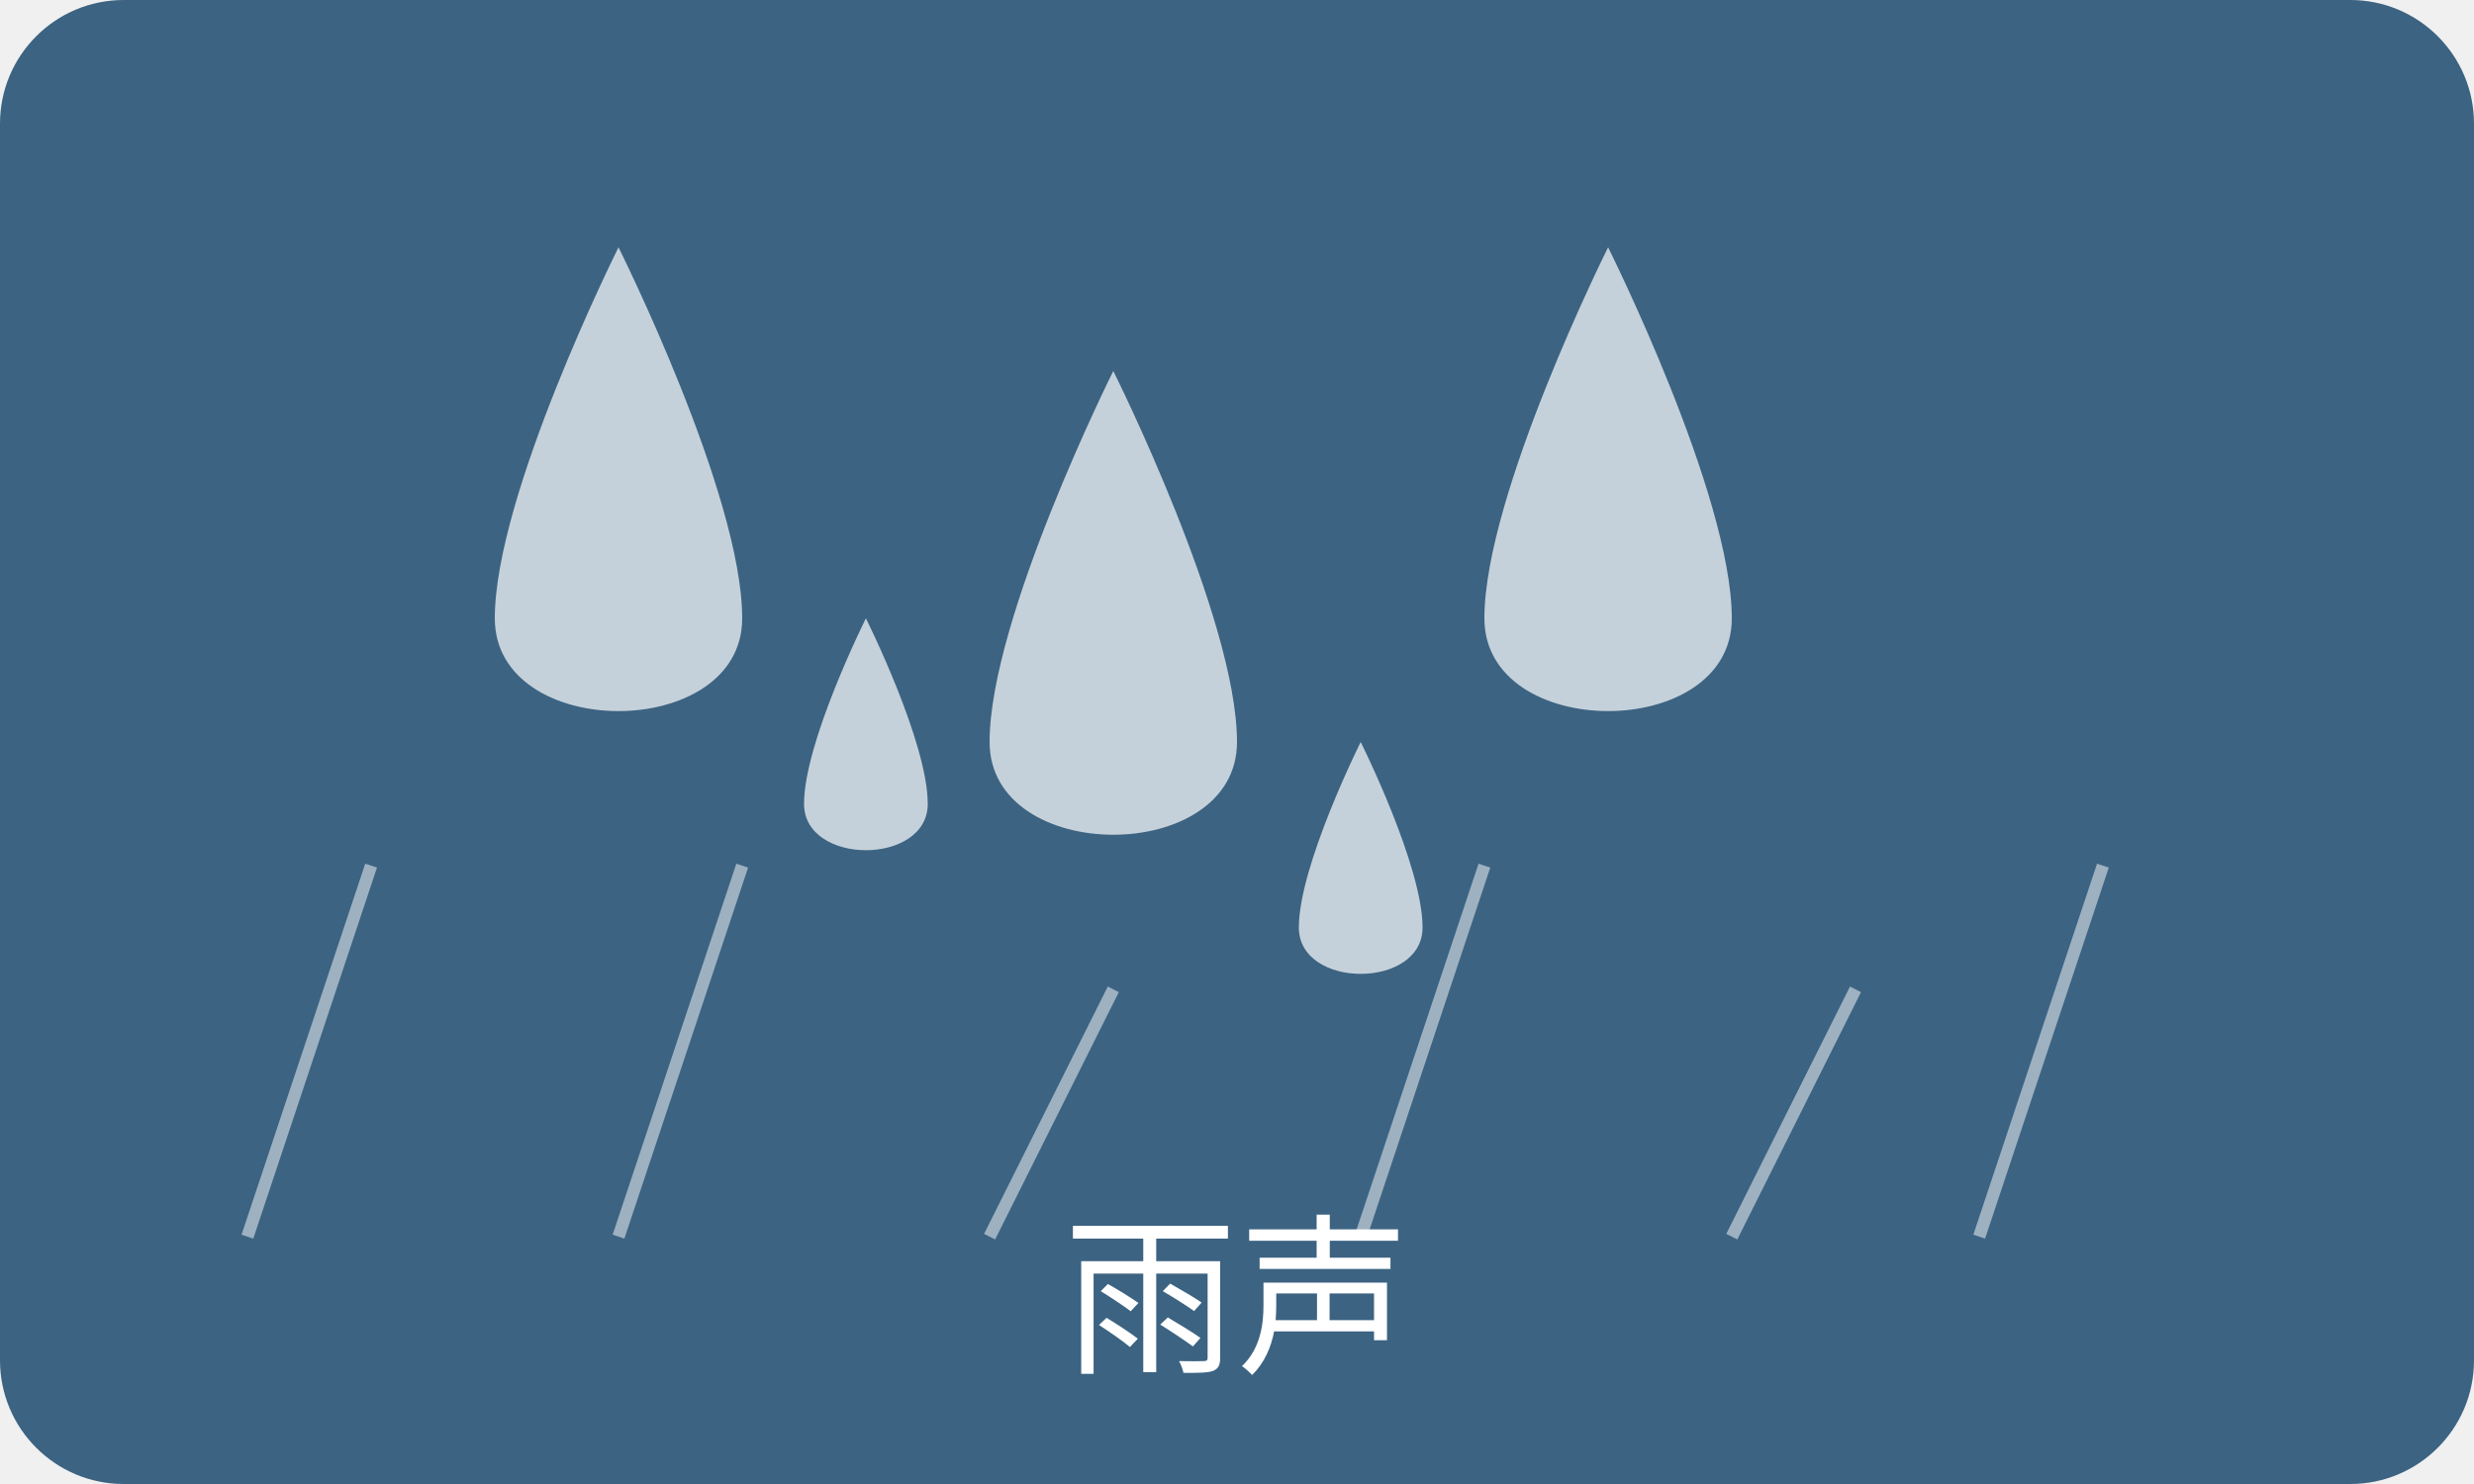
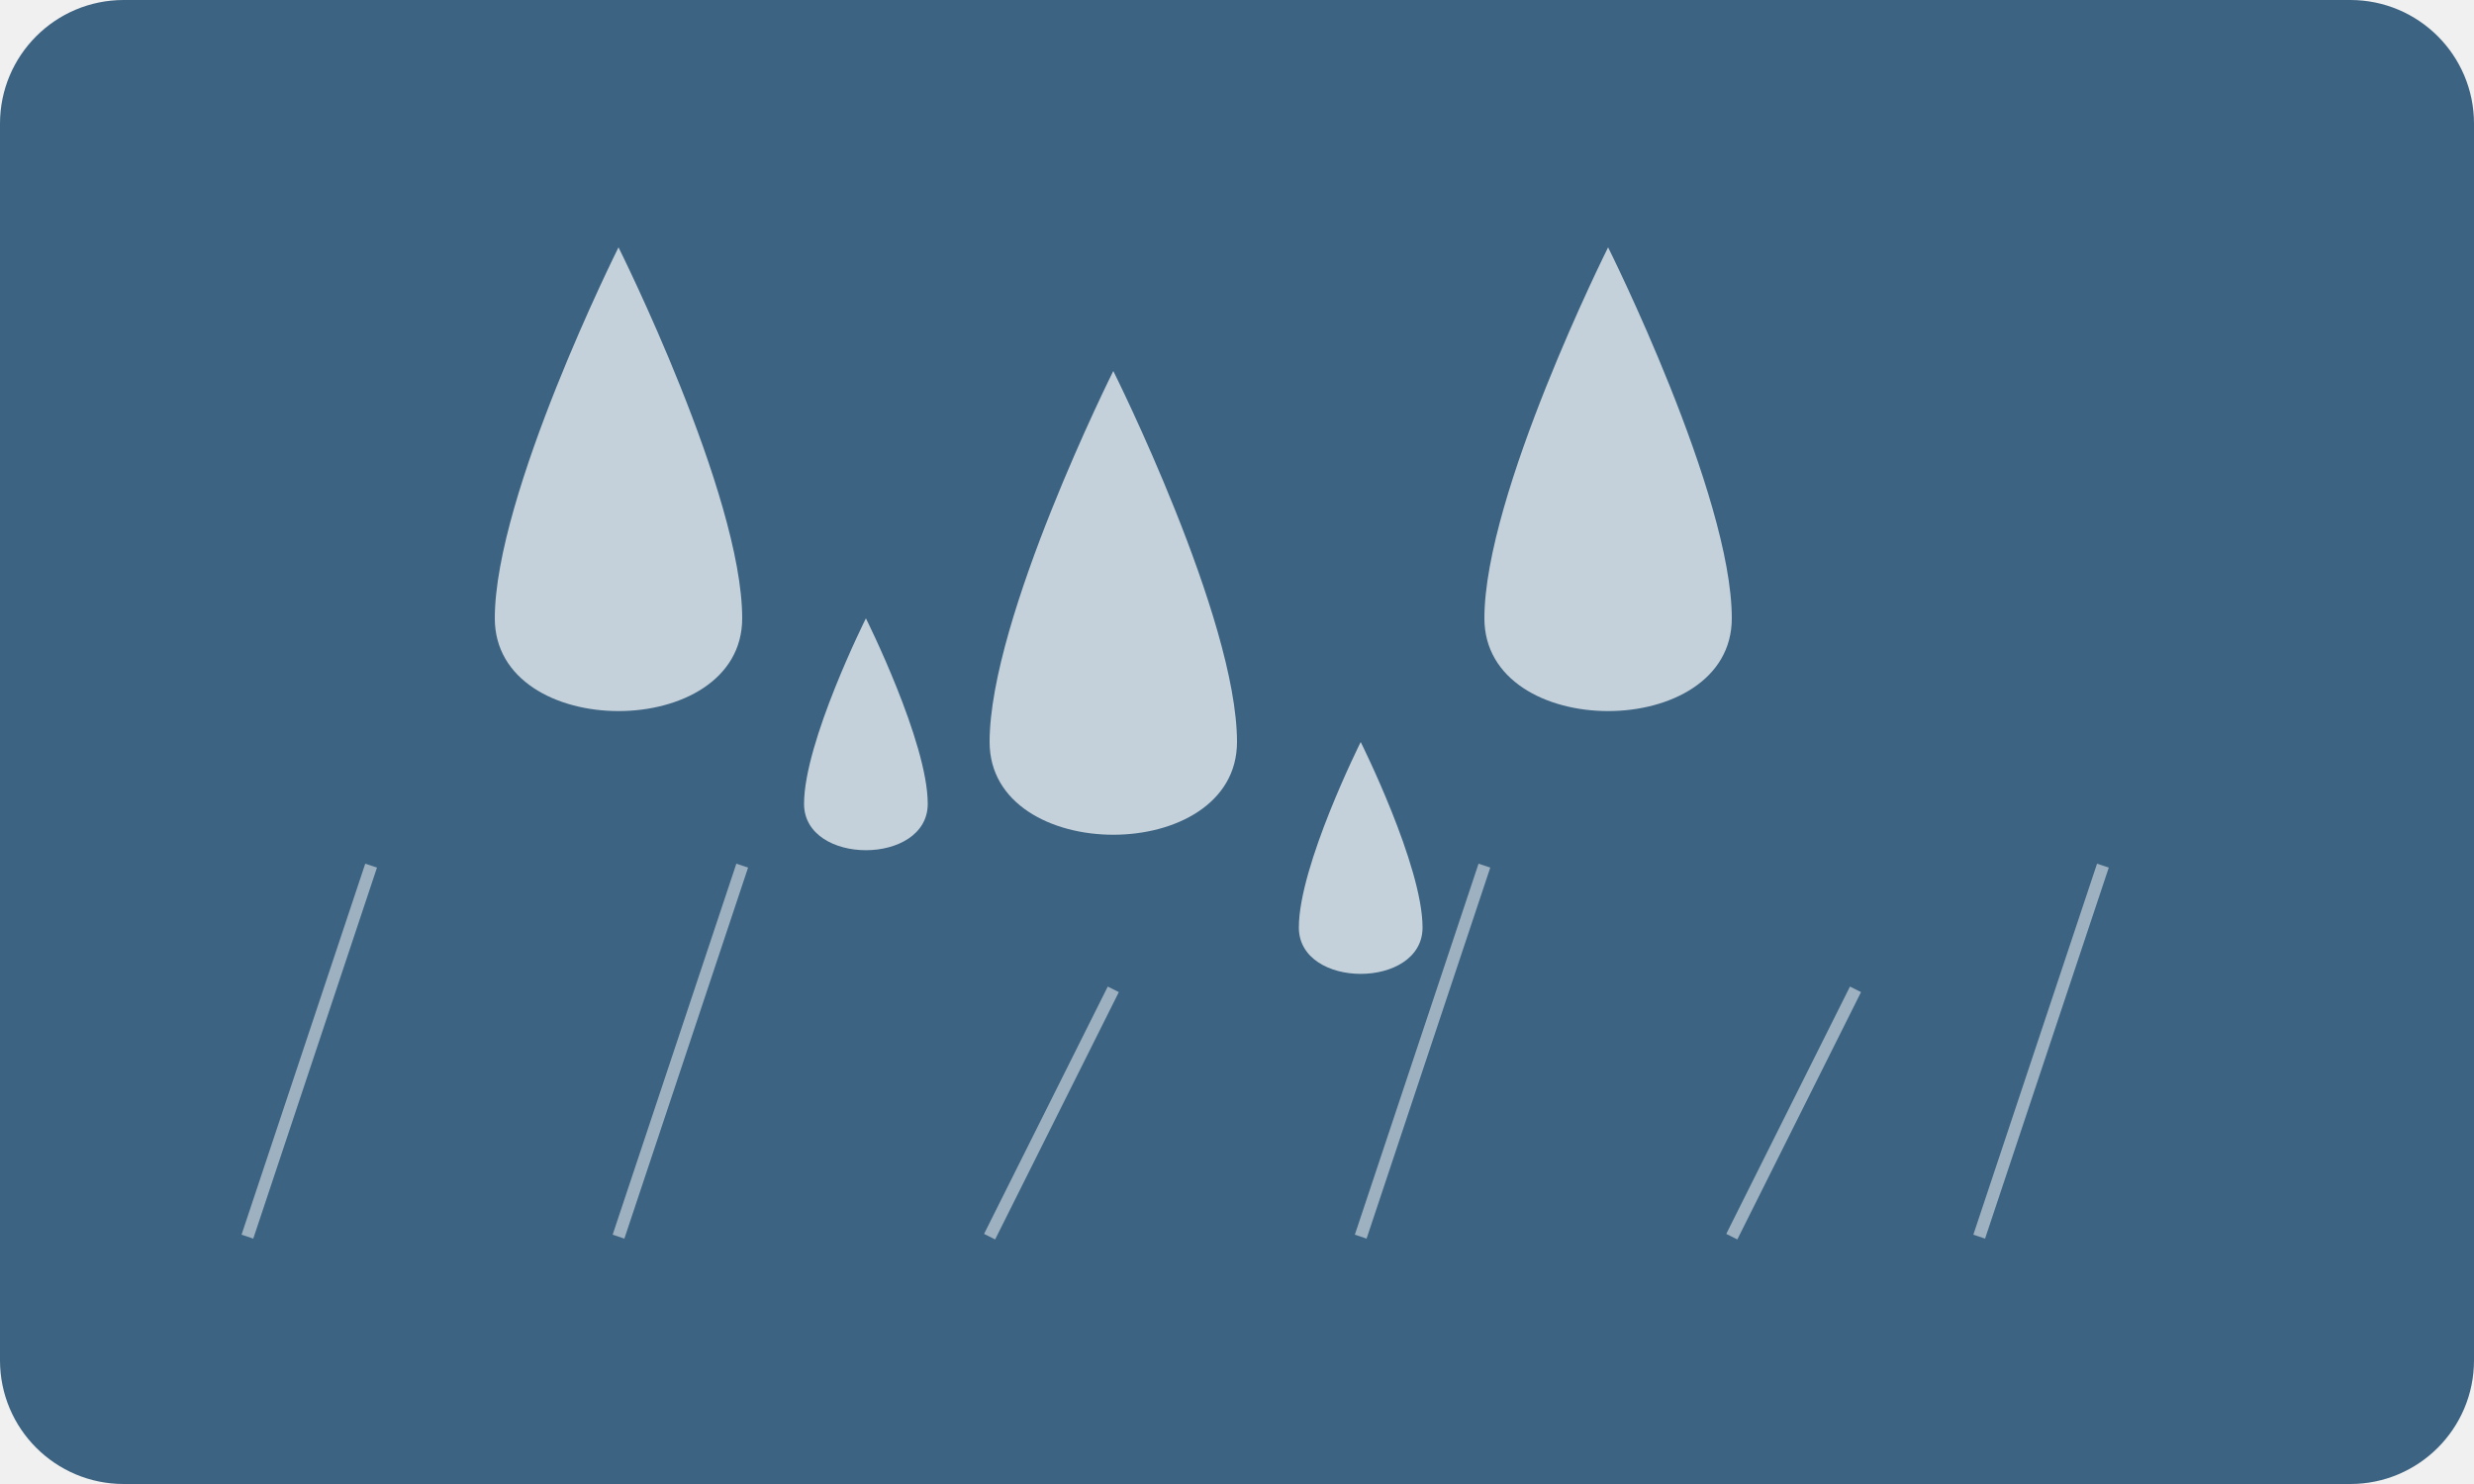
<svg xmlns="http://www.w3.org/2000/svg" viewBox="0 0 200 120">
  <rect width="100%" height="100%" fill="#3c6382" rx="10" ry="10" />
  <g fill="white" opacity="0.7">
    <path d="M50 20 C50 20, 60 40, 60 50 C60 60, 40 60, 40 50 C40 40, 50 20, 50 20 Z" />
    <path d="M90 30 C90 30, 100 50, 100 60 C100 70, 80 70, 80 60 C80 50, 90 30, 90 30 Z" />
    <path d="M130 20 C130 20, 140 40, 140 50 C140 60, 120 60, 120 50 C120 40, 130 20, 130 20 Z" />
    <path d="M70 50 C70 50, 75 60, 75 65 C75 70, 65 70, 65 65 C65 60, 70 50, 70 50 Z" />
    <path d="M110 60 C110 60, 115 70, 115 75 C115 80, 105 80, 105 75 C105 70, 110 60, 110 60 Z" />
  </g>
  <g stroke="white" opacity="0.5" stroke-width="1">
    <line x1="30" y1="70" x2="20" y2="100" />
    <line x1="60" y1="70" x2="50" y2="100" />
    <line x1="90" y1="80" x2="80" y2="100" />
    <line x1="120" y1="70" x2="110" y2="100" />
    <line x1="150" y1="80" x2="140" y2="100" />
    <line x1="170" y1="70" x2="160" y2="100" />
  </g>
-   <text x="100" y="110" font-family="Arial" font-size="14" fill="white" text-anchor="middle">雨声</text>
</svg>
